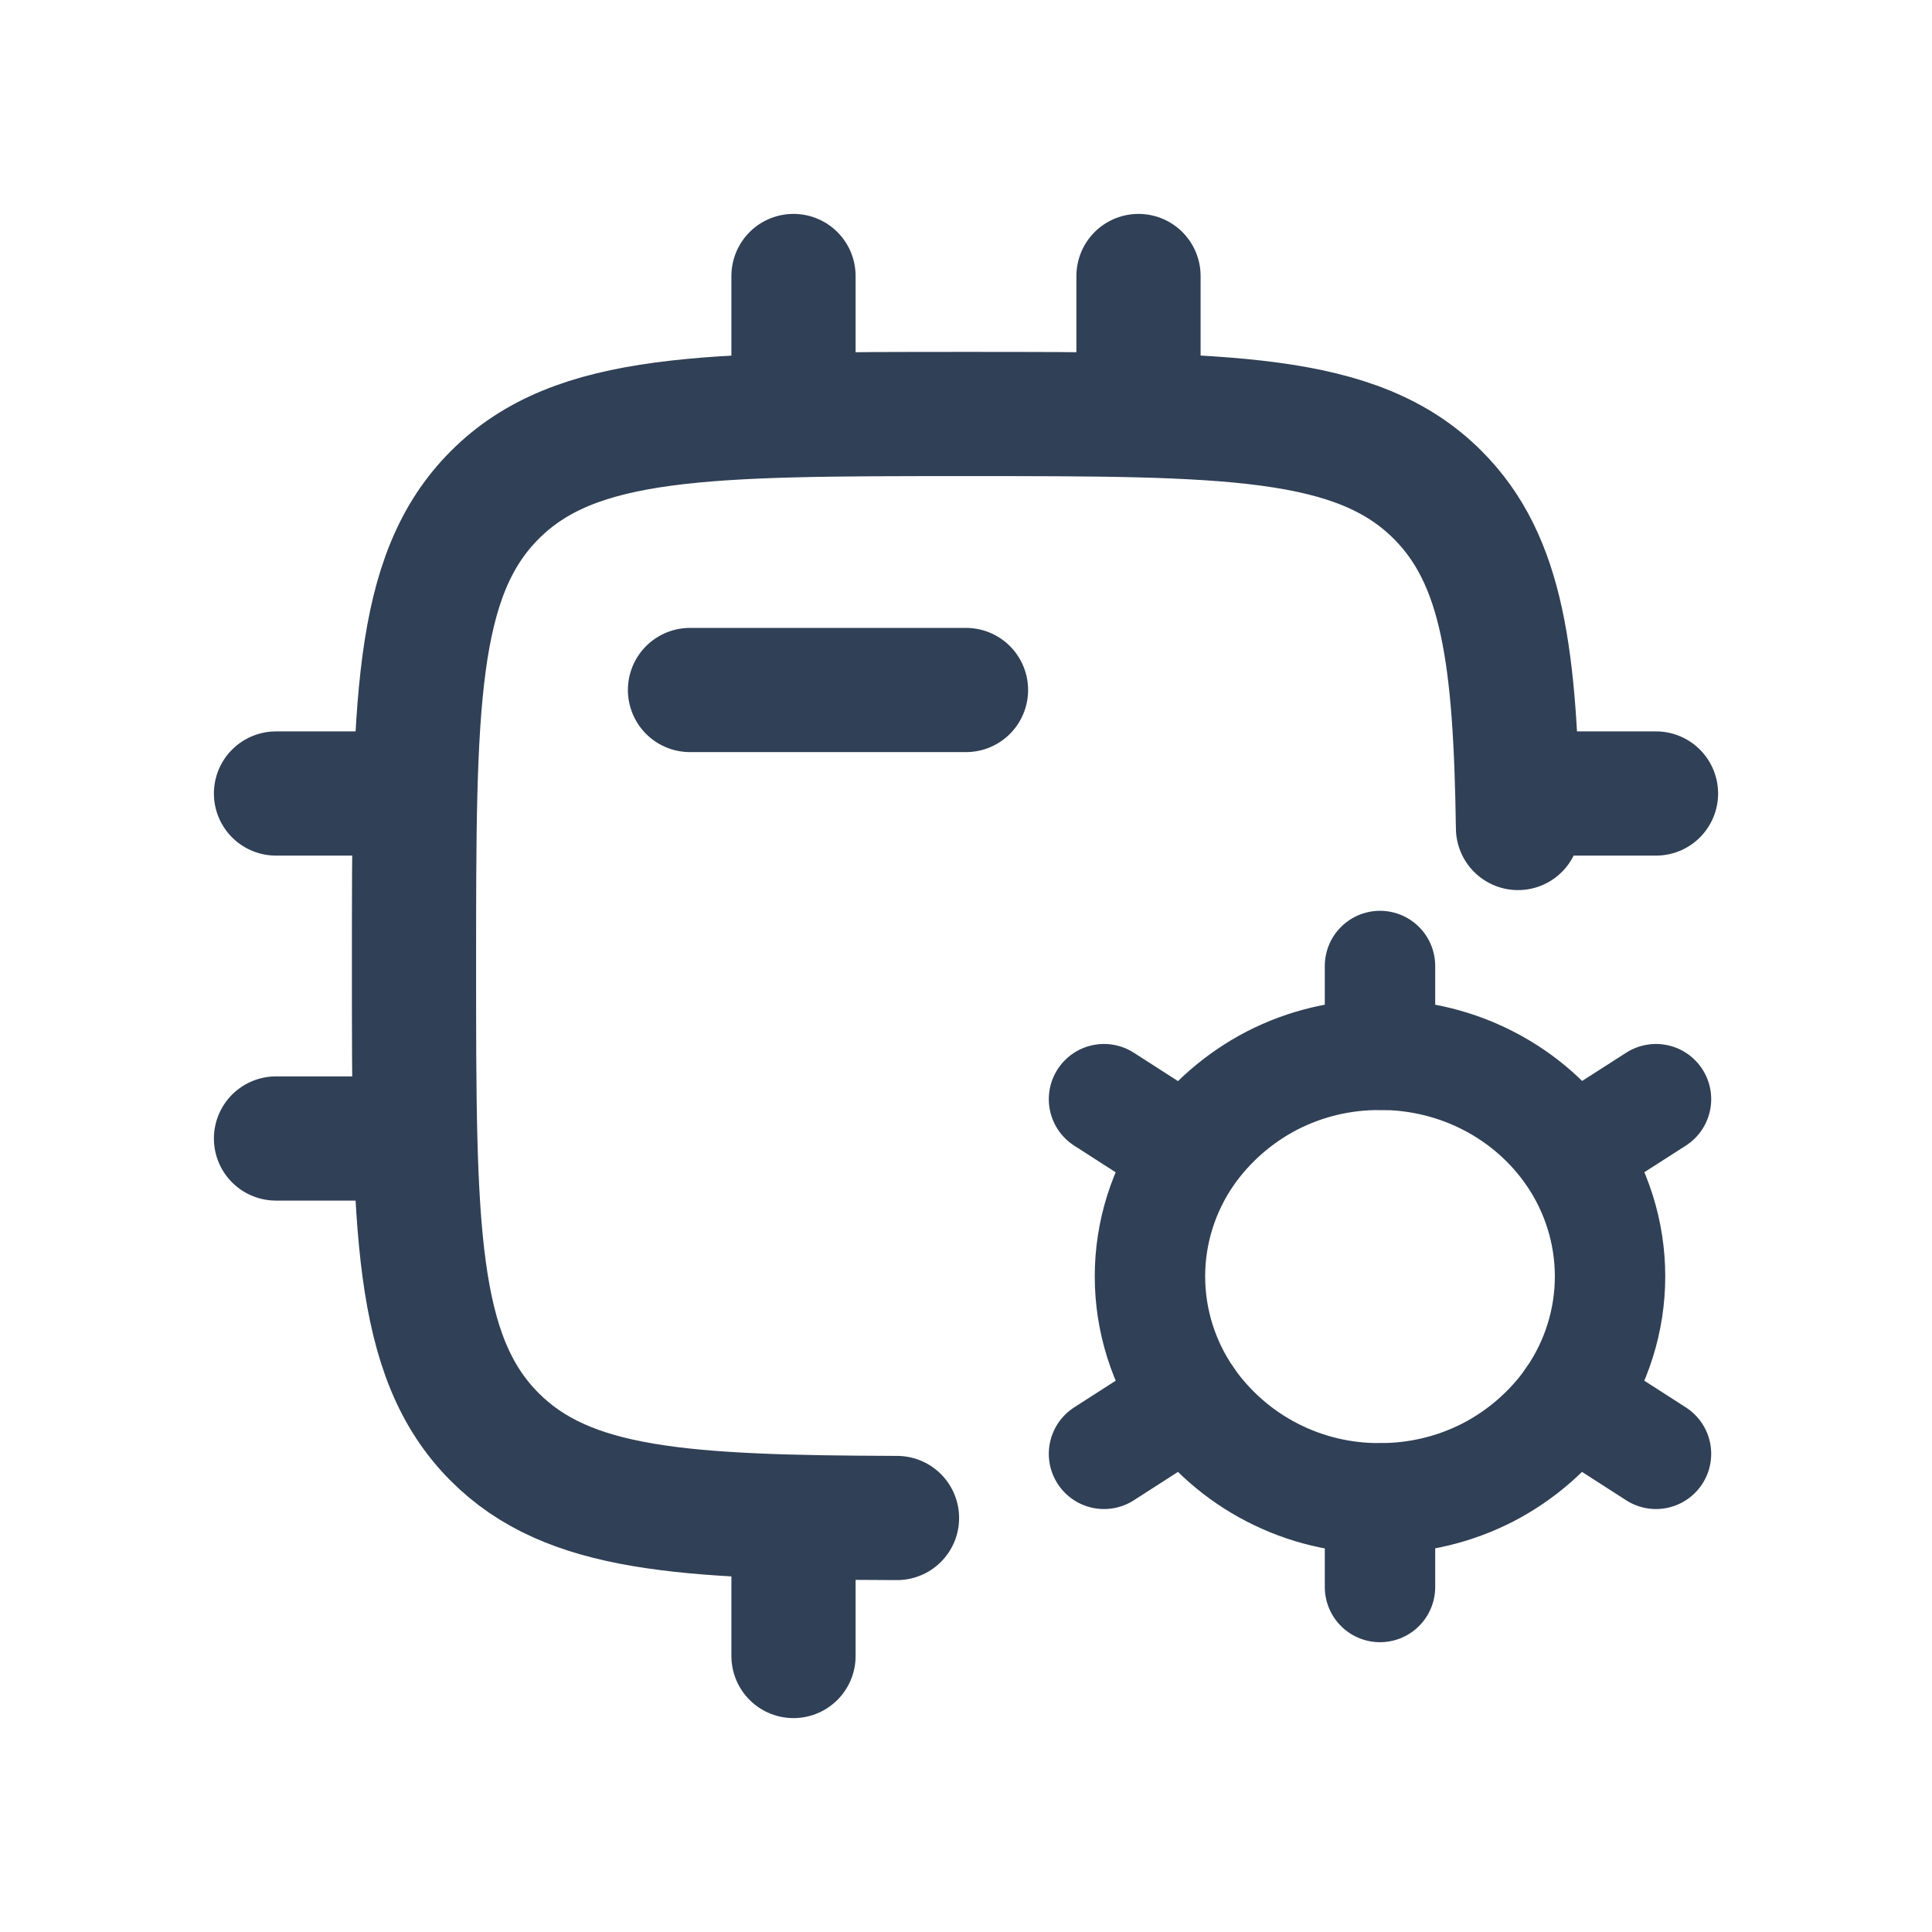
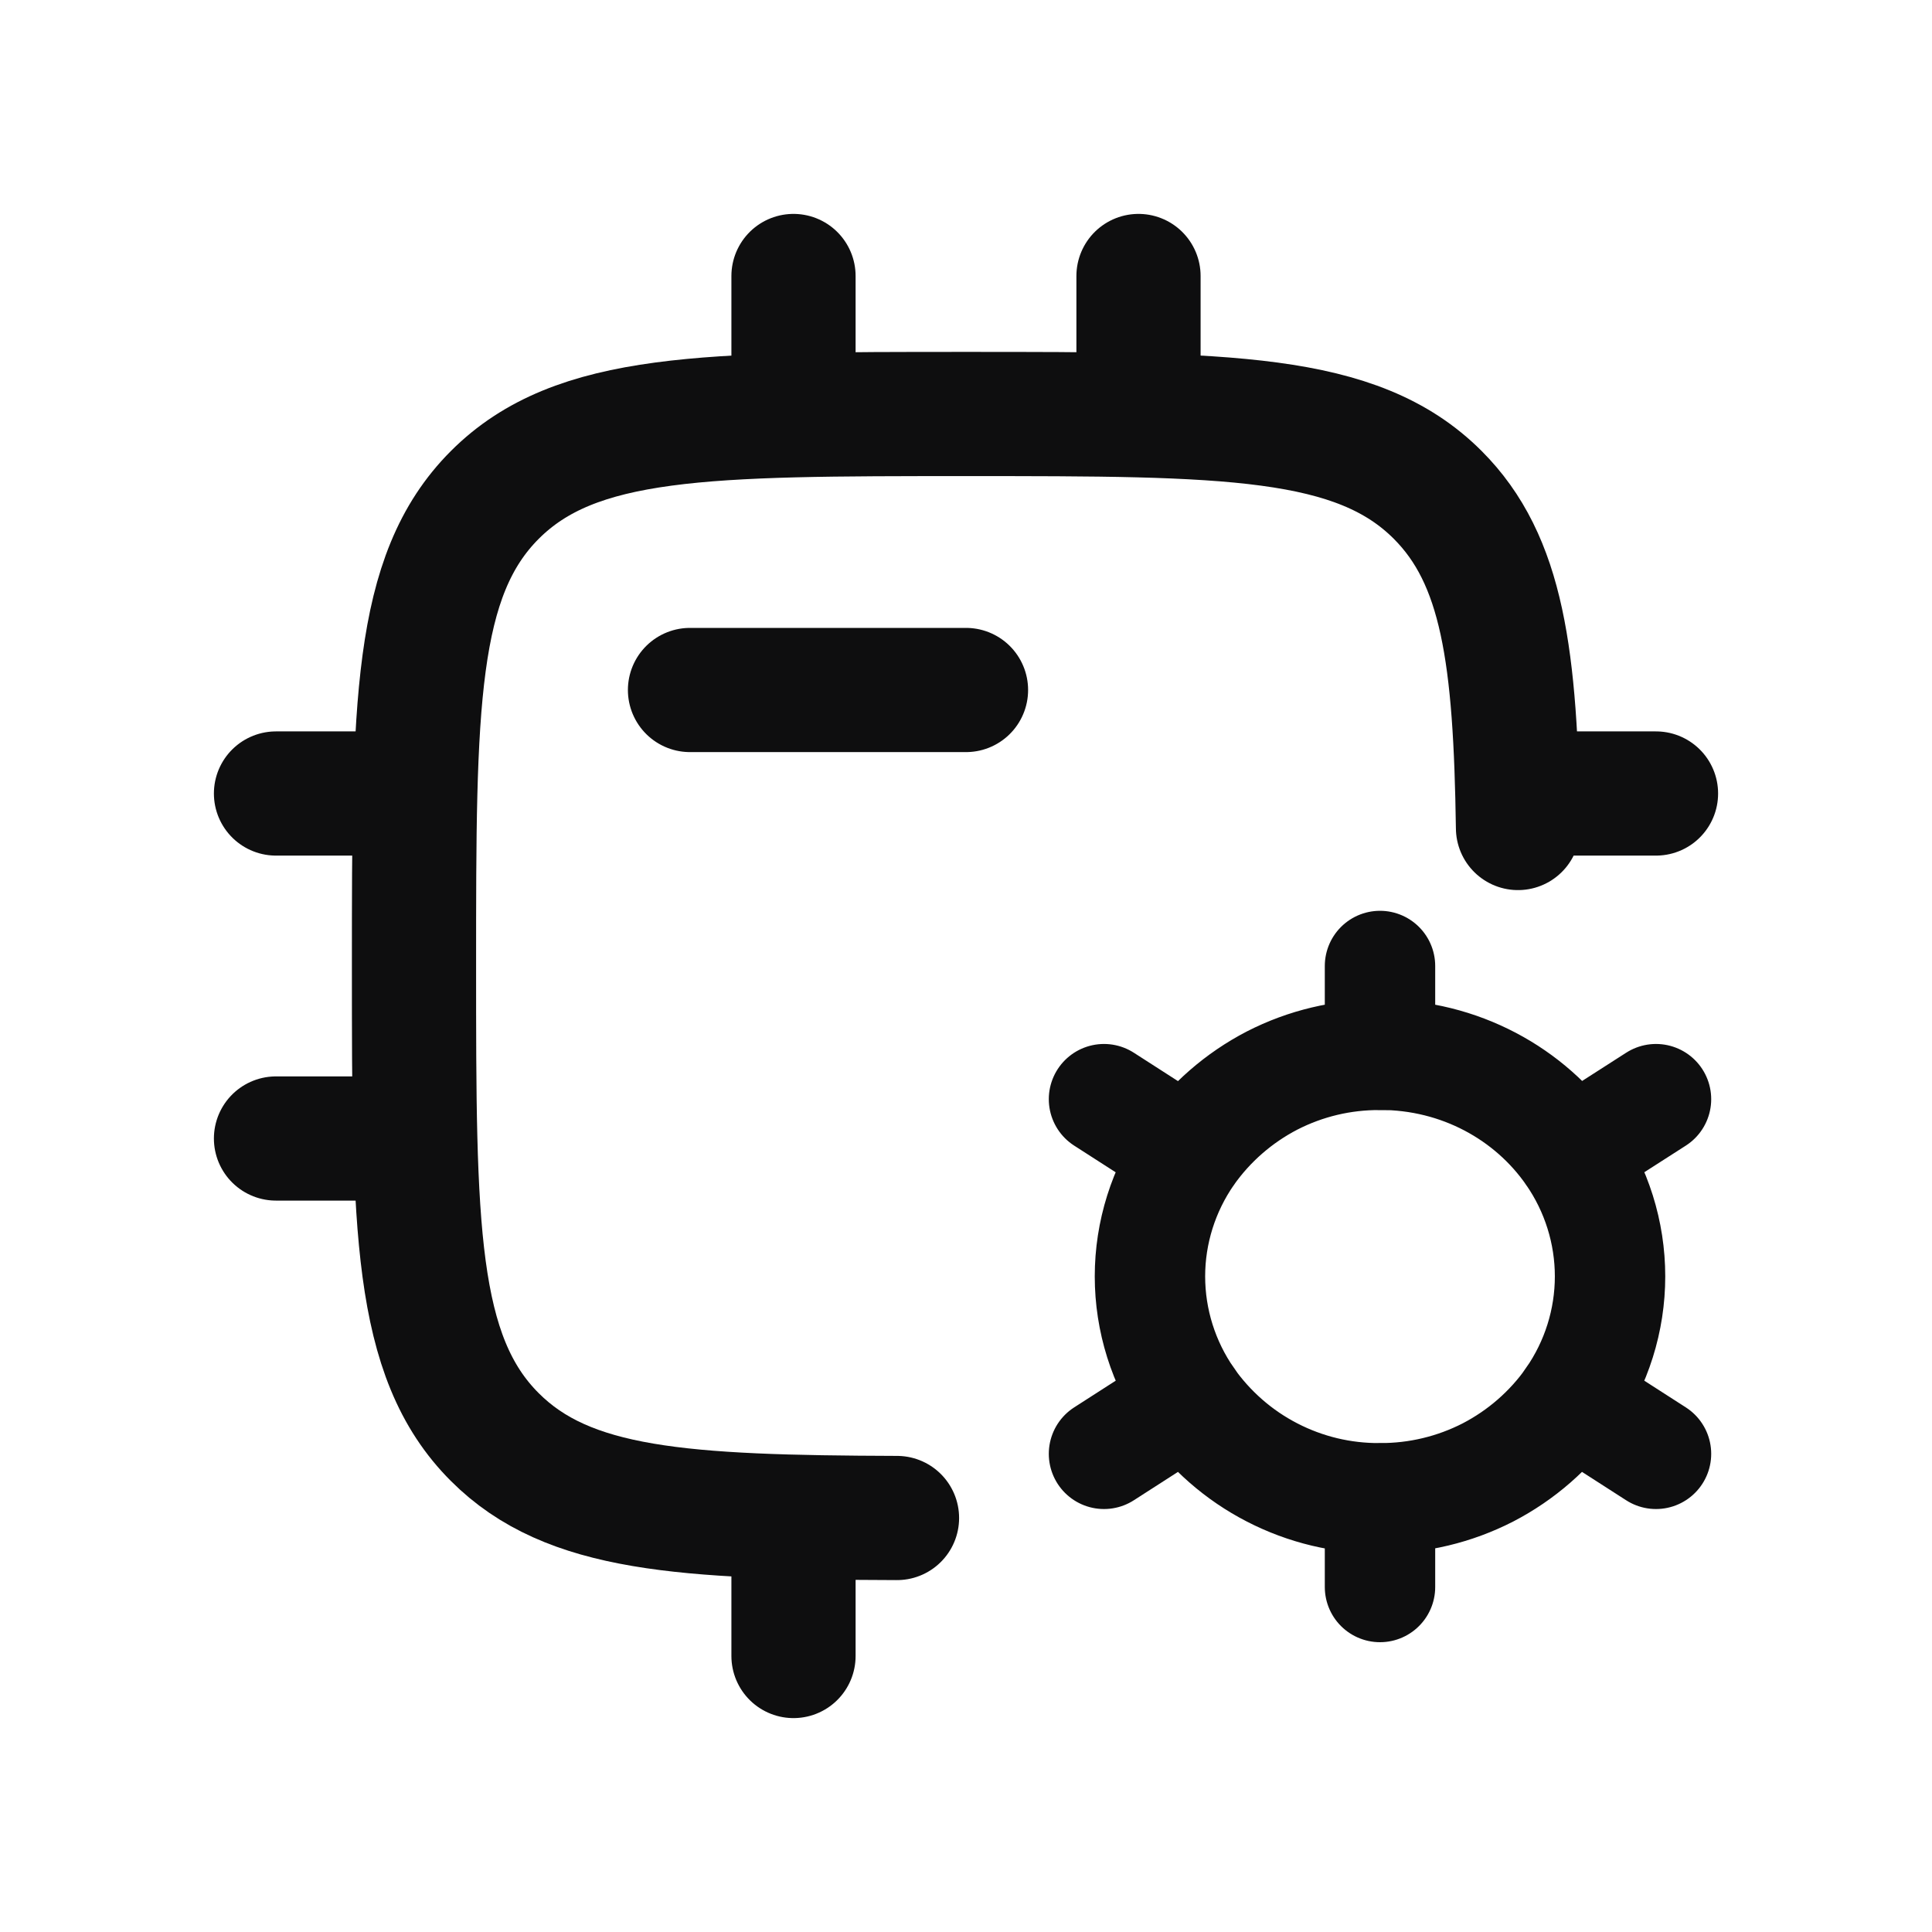
<svg xmlns="http://www.w3.org/2000/svg" width="14" height="14" viewBox="0 0 14 14" fill="none">
-   <path d="M11 6C10.982 4.76 10.89 4.058 10.418 3.586C9.832 3 8.889 3 7.002 3C5.115 3 4.172 3 3.586 3.586C3 4.172 3 5.114 3 7C3 8.886 3 9.829 3.586 10.414C4.117 10.945 4.943 10.995 6.5 11" stroke="#304056" stroke-width="0.9" stroke-linecap="round" stroke-linejoin="round" />
-   <path d="M10 11.5V10.857C9.728 10.859 9.46 10.795 9.218 10.67C8.977 10.546 8.769 10.364 8.613 10.142M10 10.857C10.272 10.858 10.54 10.794 10.782 10.67C11.023 10.545 11.231 10.364 11.387 10.142M10 7.643C10.579 7.643 11.088 7.926 11.387 8.357C11.569 8.619 11.667 8.931 11.667 9.249C11.667 9.568 11.569 9.879 11.387 10.141L12 10.535M8.613 8.358C8.769 8.136 8.977 7.955 9.218 7.83C9.46 7.706 9.728 7.642 10 7.644V7M12 7.965L11.387 8.358M8 10.535L8.613 10.141C8.431 9.879 8.333 9.568 8.333 9.249C8.333 8.931 8.431 8.62 8.613 8.358M8 7.965L8.613 8.359" stroke="#304056" stroke-width="0.8" stroke-linecap="round" />
-   <path d="M5.75 2V3M8.25 2V3M5.75 11V12M3 5.75H2M3 8.25H2M12 5.75H11M7 5H5" stroke="#304056" stroke-width="0.9" stroke-linecap="round" stroke-linejoin="round" />
+   <path d="M11 6C10.982 4.76 10.89 4.058 10.418 3.586C9.832 3 8.889 3 7.002 3C5.115 3 4.172 3 3.586 3.586C3 4.172 3 5.114 3 7C3 8.886 3 9.829 3.586 10.414C4.117 10.945 4.943 10.995 6.5 11" stroke="#0E0E0F" stroke-width="0.9" stroke-linecap="round" stroke-linejoin="round" />
+   <path d="M10 11.5V10.857C9.728 10.859 9.46 10.795 9.218 10.67C8.977 10.546 8.769 10.364 8.613 10.142M10 10.857C10.272 10.858 10.54 10.794 10.782 10.67C11.023 10.545 11.231 10.364 11.387 10.142M10 7.643C10.579 7.643 11.088 7.926 11.387 8.357C11.569 8.619 11.667 8.931 11.667 9.249C11.667 9.568 11.569 9.879 11.387 10.141L12 10.535M8.613 8.358C8.769 8.136 8.977 7.955 9.218 7.83C9.46 7.706 9.728 7.642 10 7.644V7M12 7.965L11.387 8.358M8 10.535L8.613 10.141C8.431 9.879 8.333 9.568 8.333 9.249C8.333 8.931 8.431 8.62 8.613 8.358M8 7.965L8.613 8.359" stroke="#0E0E0F" stroke-width="0.8" stroke-linecap="round" />
+   <path d="M5.75 2V3M8.25 2V3M5.75 11V12M3 5.75H2M3 8.25H2M12 5.75H11M7 5H5" stroke="#0E0E0F" stroke-width="0.9" stroke-linecap="round" stroke-linejoin="round" />
</svg>
